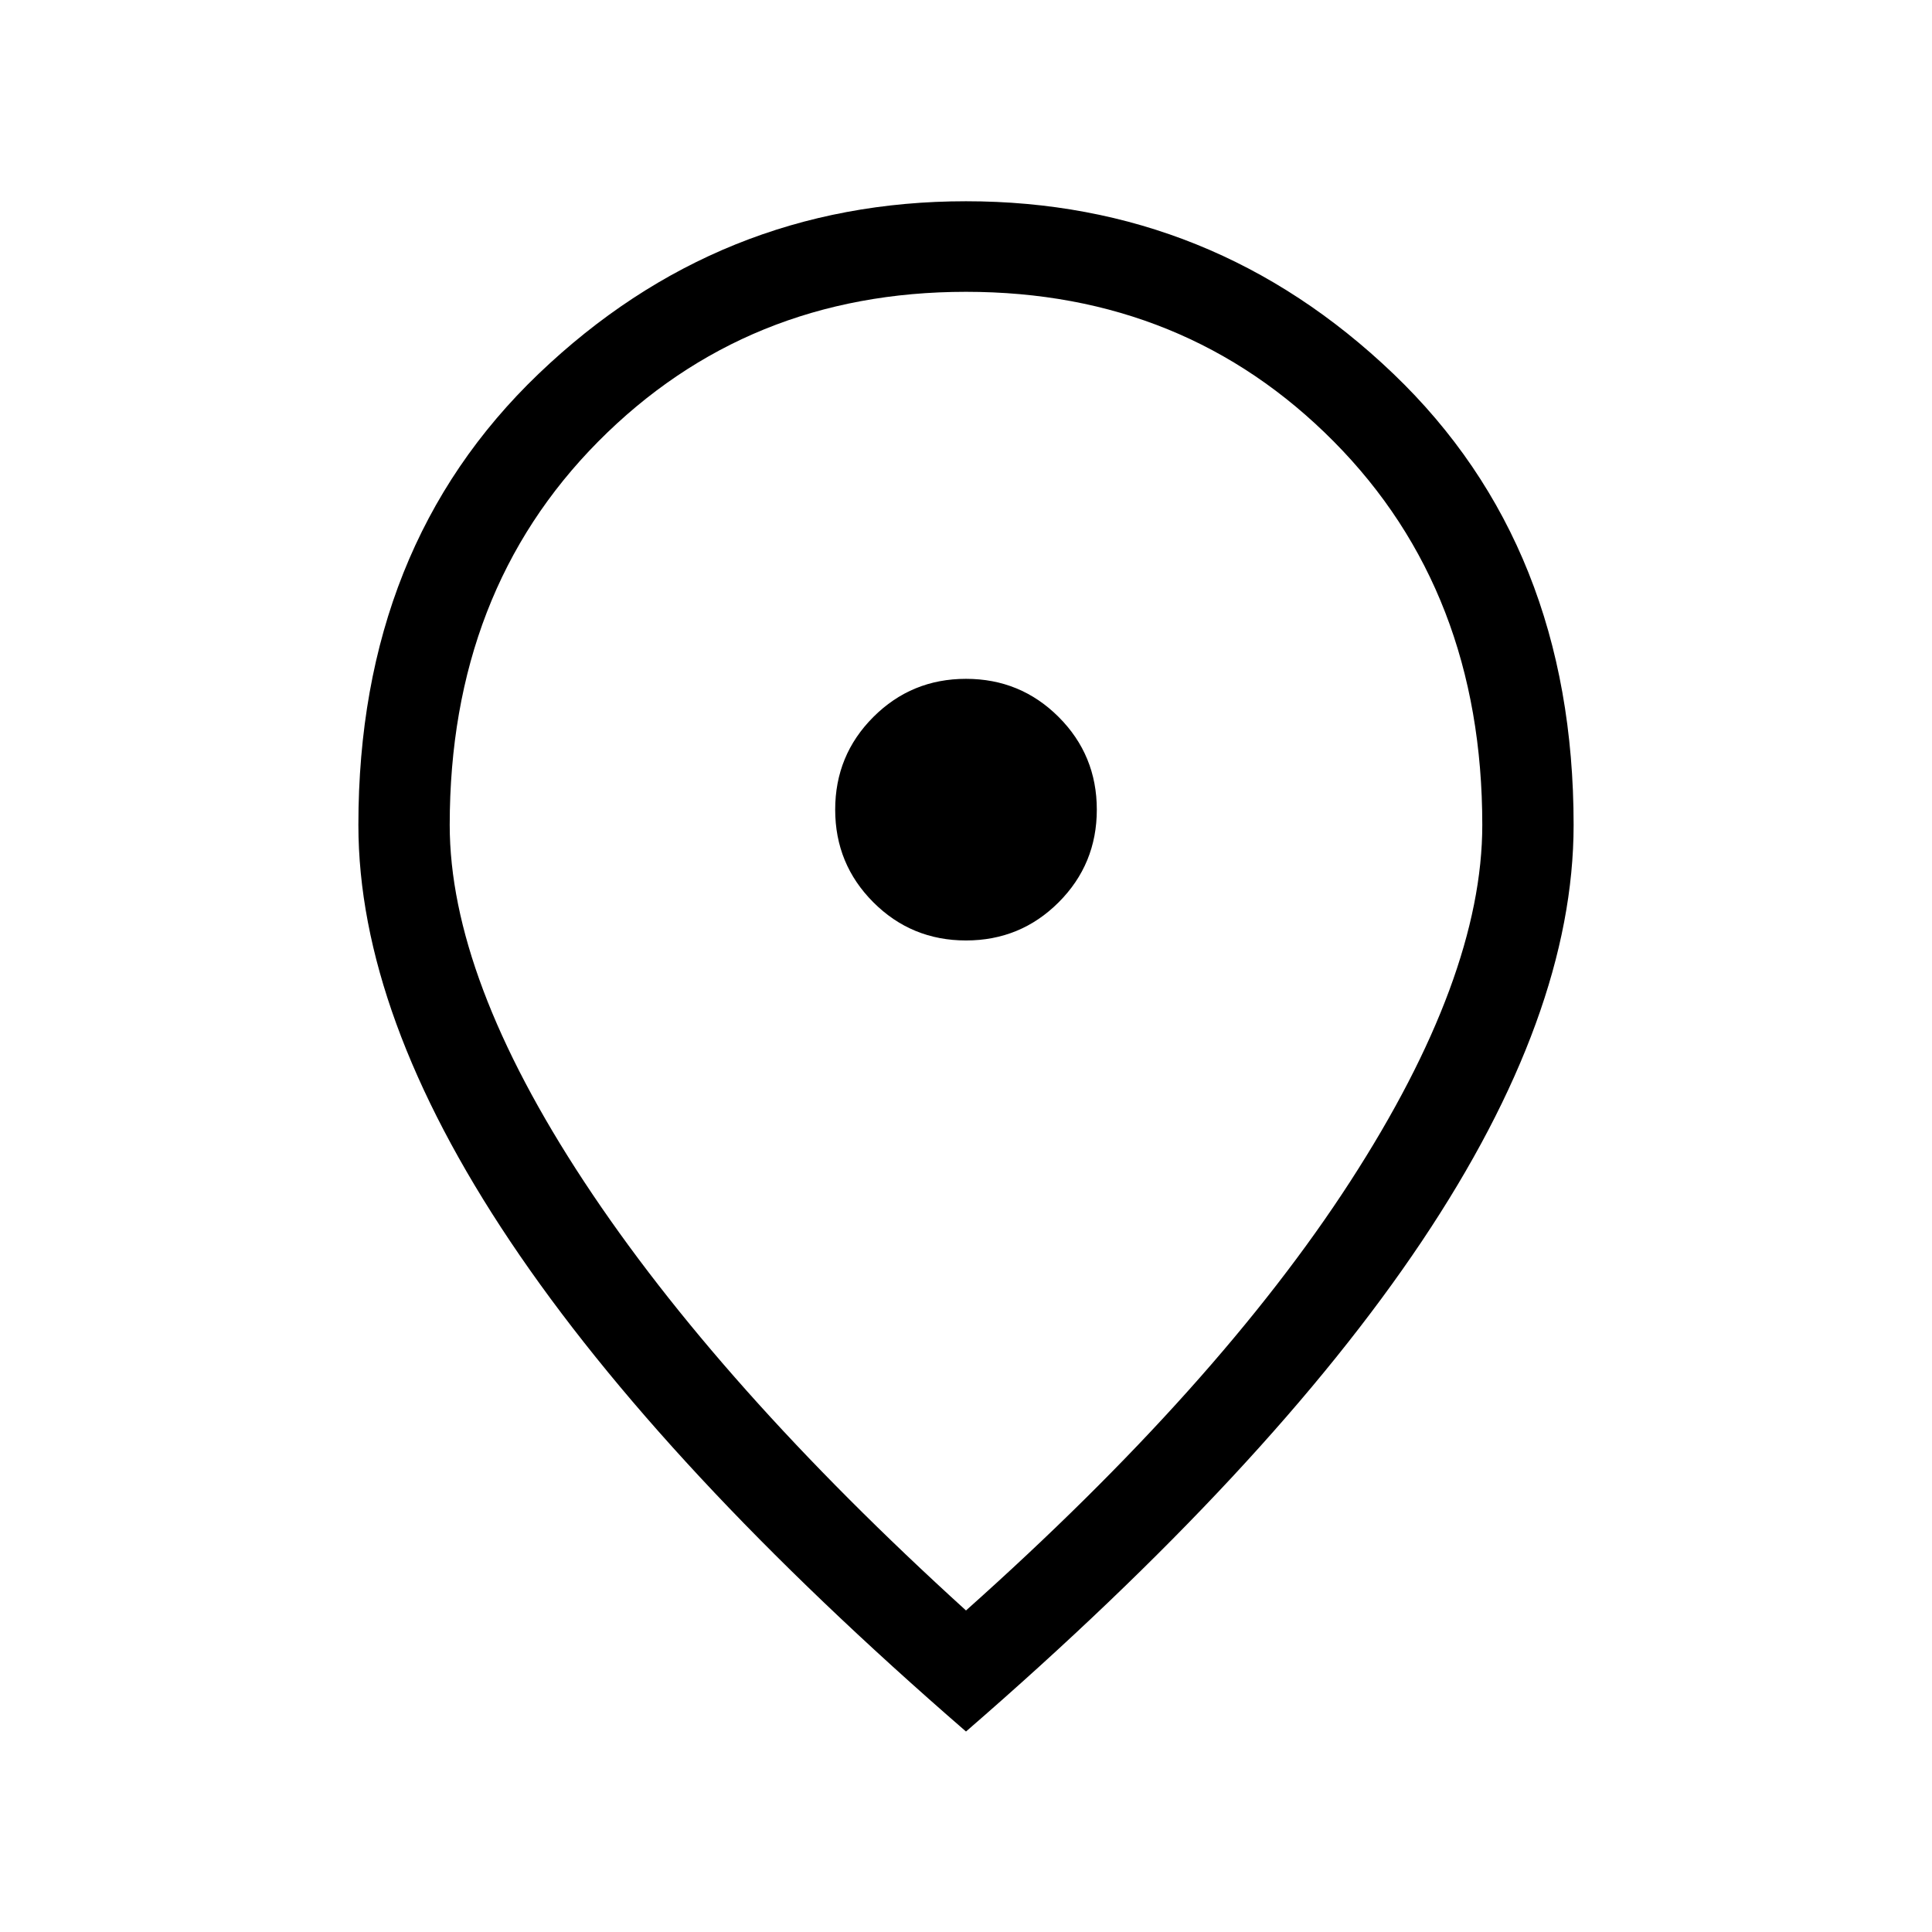
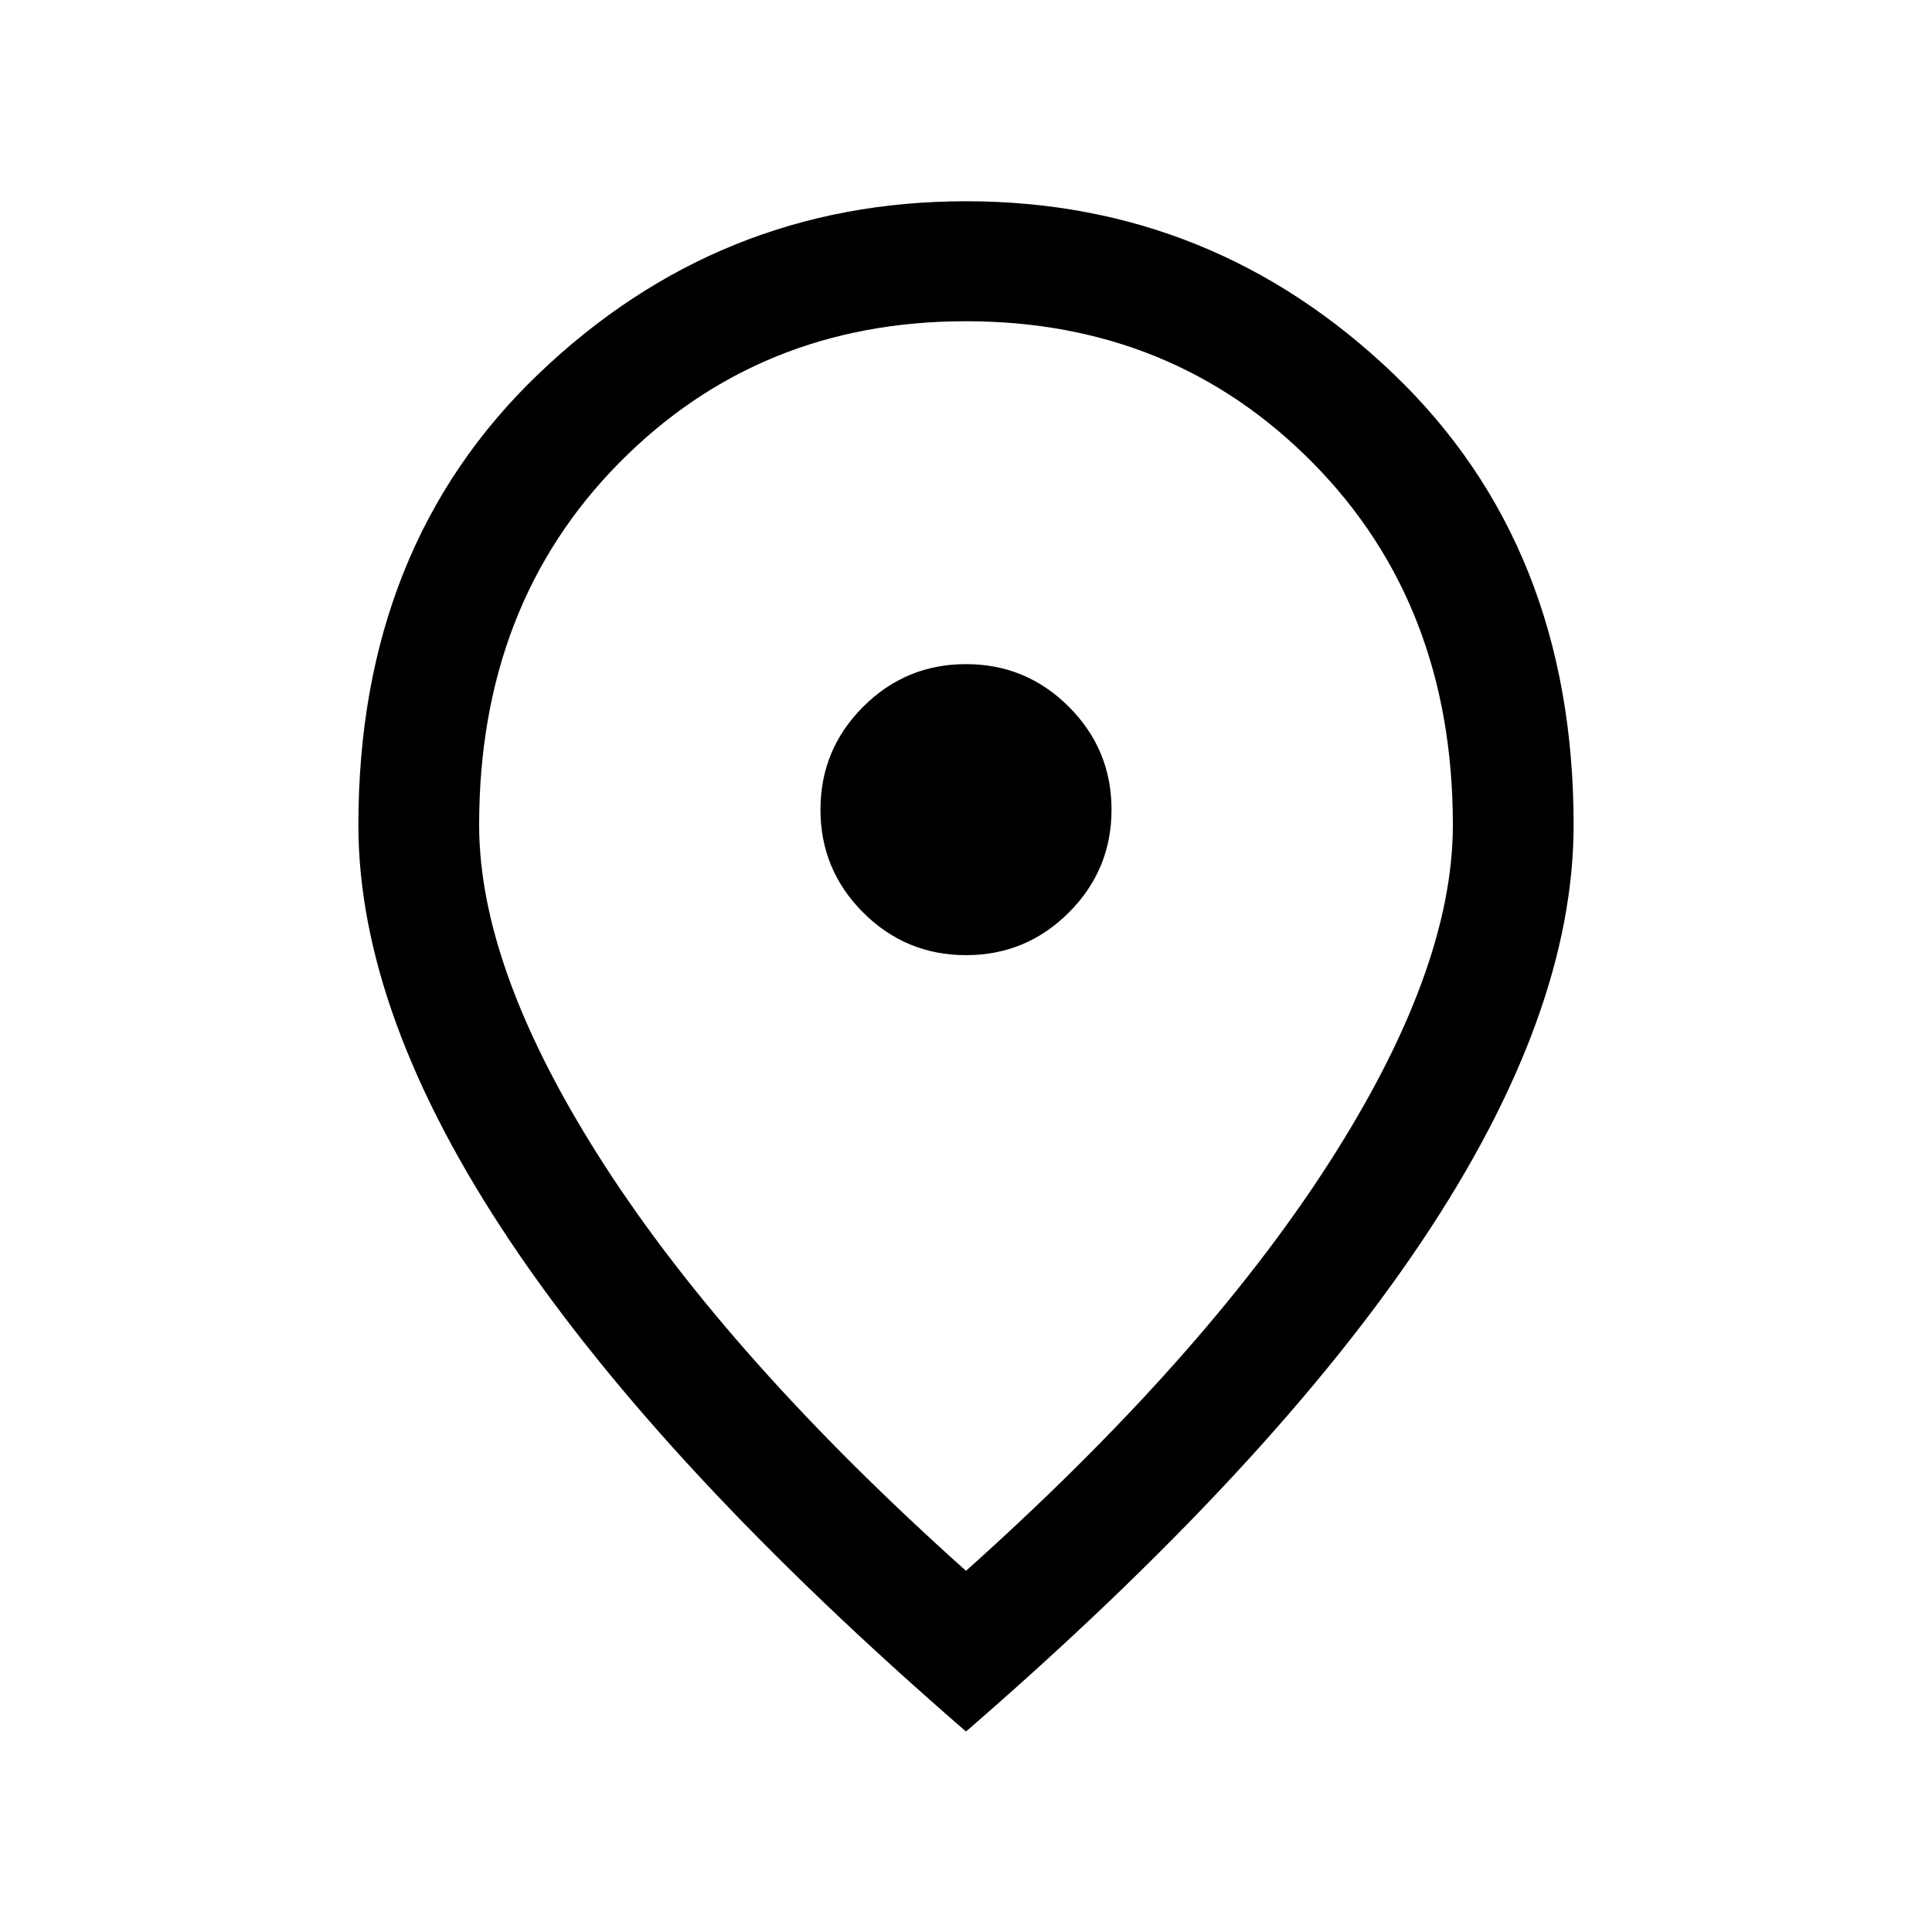
- <svg xmlns="http://www.w3.org/2000/svg" width="48" height="48" viewBox="0 -960 960 960">
-   <path d="M526.04-511.65Q545-530.62 545-557.69q0-27.08-18.96-46.04T480-622.69q-27.08 0-46.04 18.96T415-557.69q0 27.07 18.96 46.04 18.96 18.96 46.04 18.96t46.04-18.96ZM480-159.77q125.31-111.77 190.92-213.15 65.62-101.39 65.62-177.16 0-116.07-73.77-190.5Q589-815 480-815q-109 0-182.77 74.42-73.77 74.43-73.77 190.5 0 75.77 66.73 177.16Q356.92-271.54 480-159.77Zm0 60.15Q329-230.46 253.54-343.15q-75.46-112.7-75.46-206.93 0-138.46 89.57-224.19Q357.23-860 480-860t212.35 85.73q89.57 85.73 89.57 224.19 0 94.23-75.46 206.93Q631-230.46 480-99.62Zm0-458.07Z" />
+ <svg xmlns="http://www.w3.org/2000/svg" height="24" viewBox="0 -960 960 960" width="24">
+   <path d="M531.11-506.58q21.2-21.19 21.2-51.11 0-29.92-21.2-51.12Q509.92-630 480-630q-29.92 0-51.11 21.19-21.2 21.2-21.2 51.12 0 29.92 21.2 51.11 21.19 21.19 51.11 21.19 29.92 0 51.11-21.19ZM480-179.46q117.38-105.08 179.65-201.58 62.27-96.5 62.27-169.04 0-109.38-69.5-179.84-69.5-70.46-172.42-70.46-102.92 0-172.42 70.46-69.5 70.46-69.5 179.84 0 72.54 62.27 169.04 62.27 96.5 179.65 201.58Zm0 79.84Q329-230.46 253.54-343.15q-75.46-112.7-75.46-206.93 0-138.46 89.57-224.19Q357.23-860 480-860t212.35 85.73q89.57 85.73 89.57 224.19 0 94.23-75.46 206.93Q631-230.46 480-99.62Zm0-458.07Z" />
</svg>
